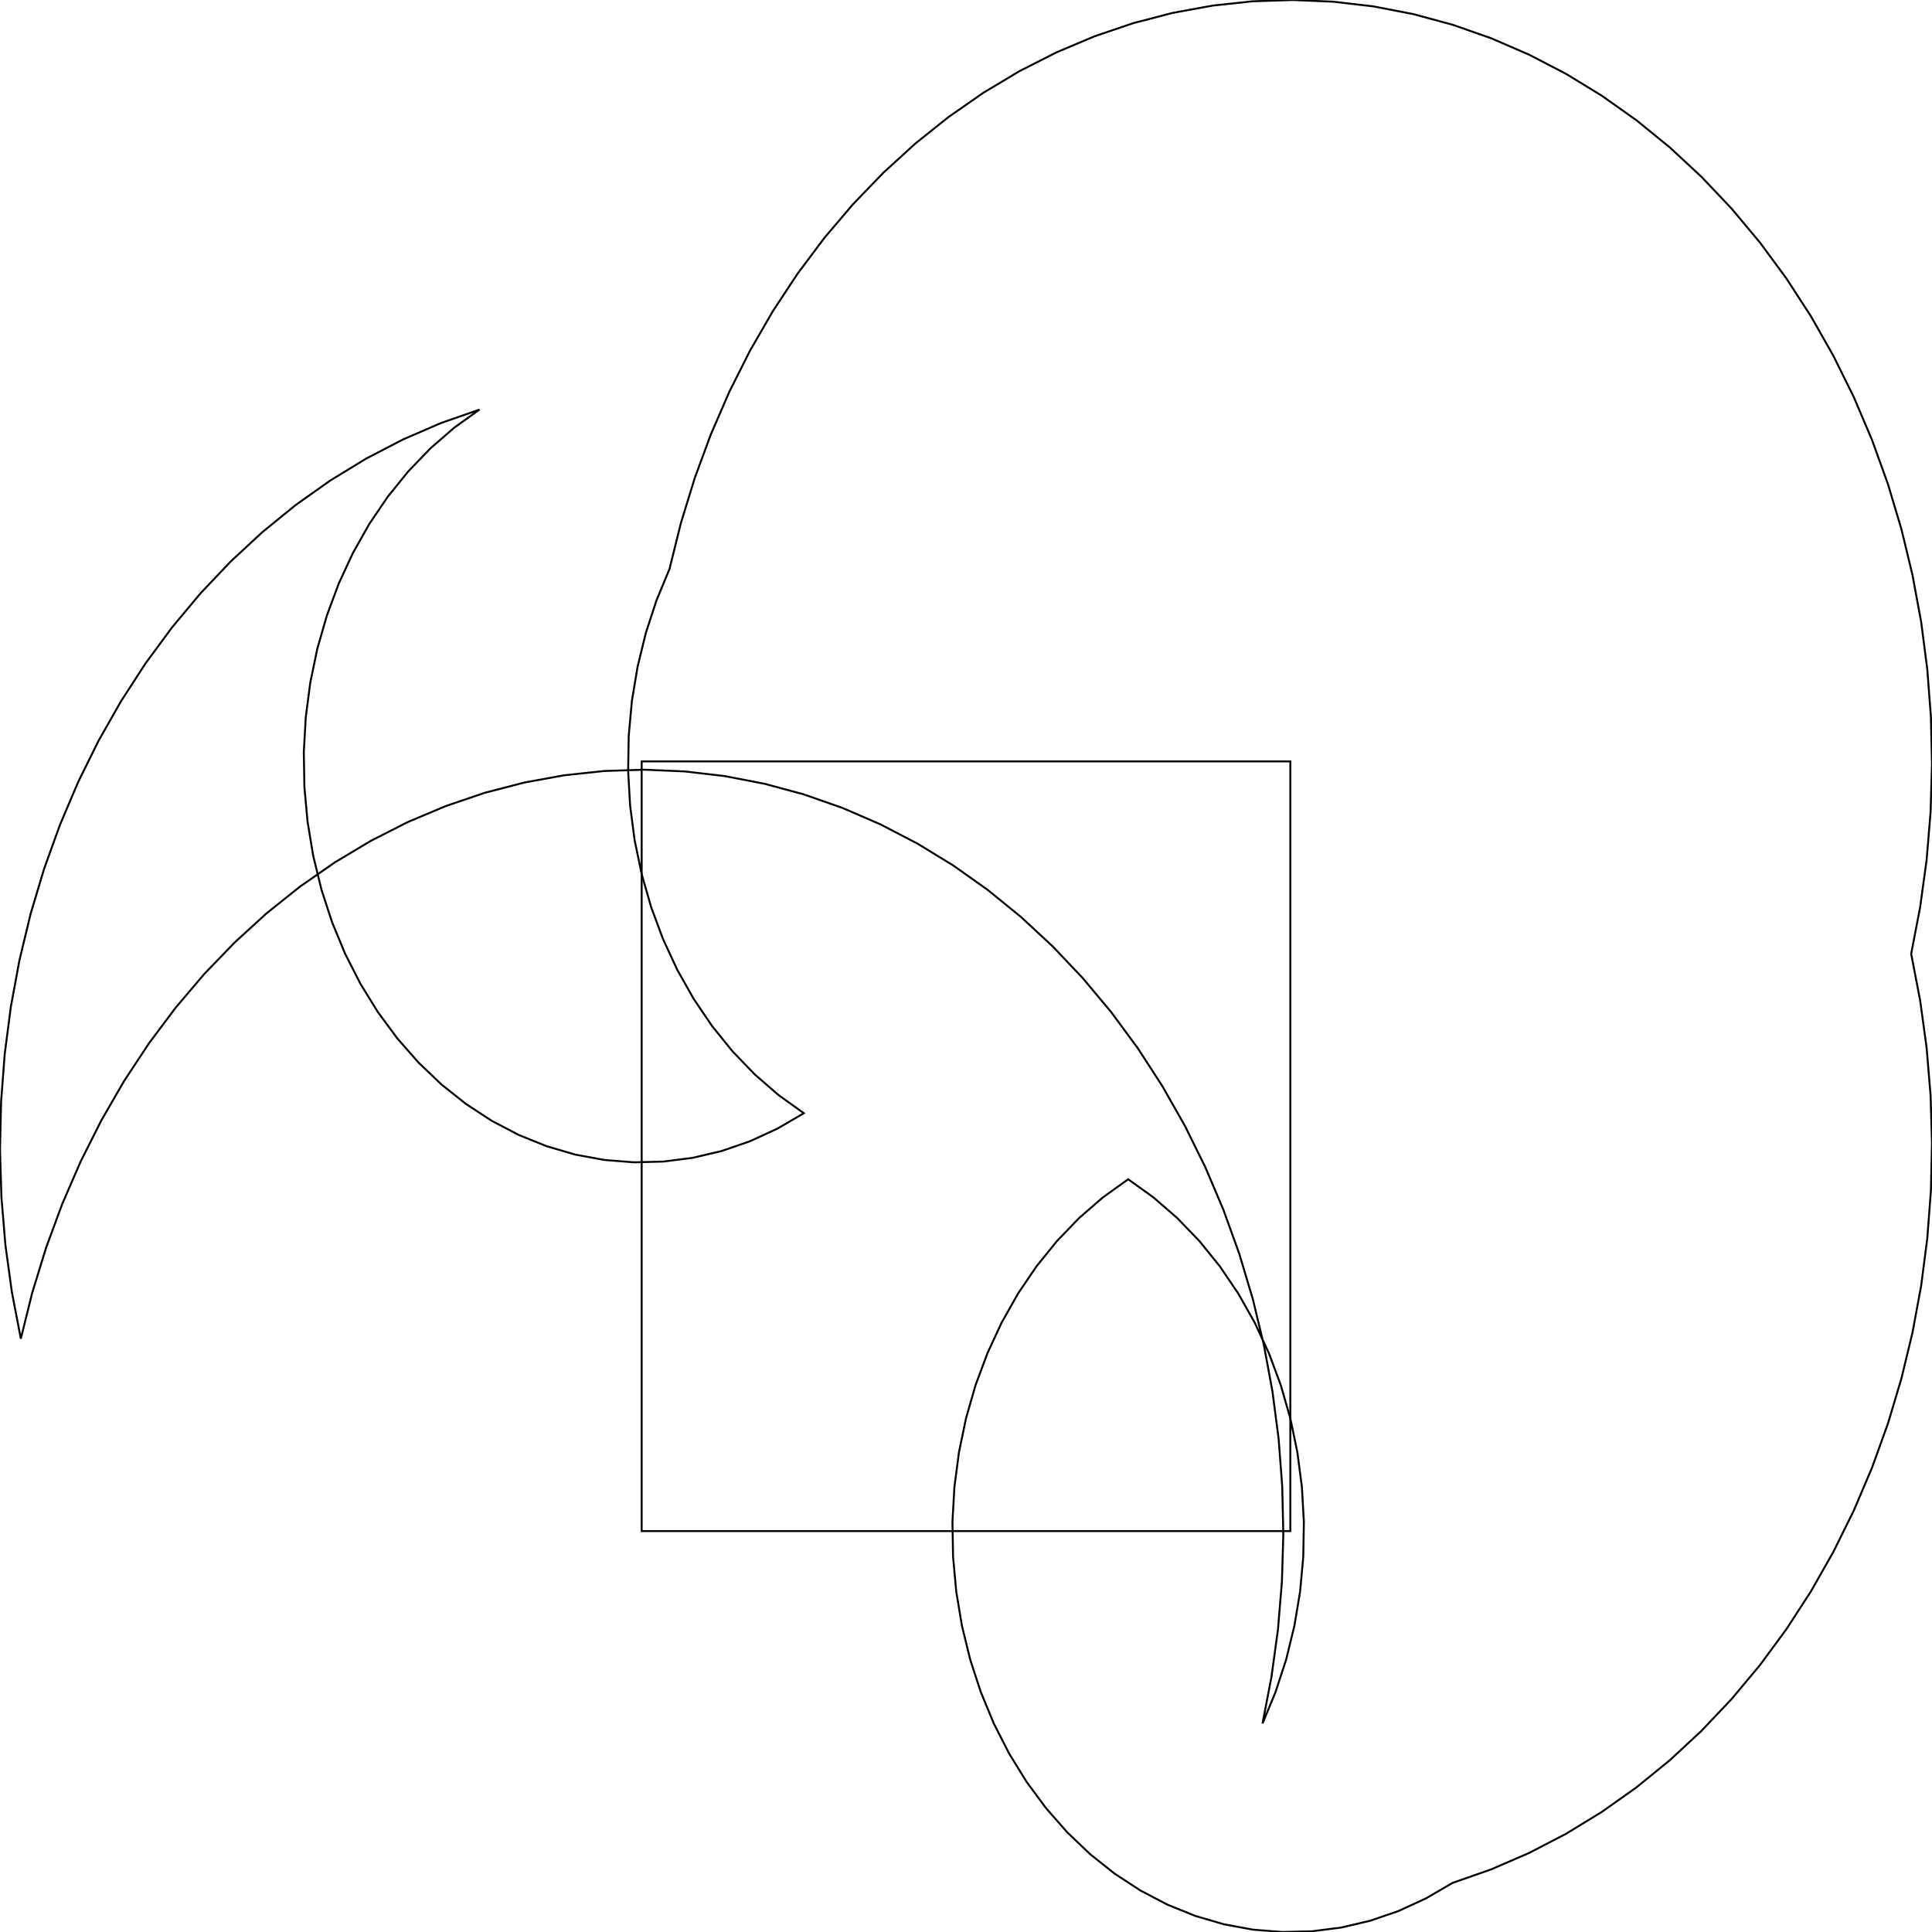
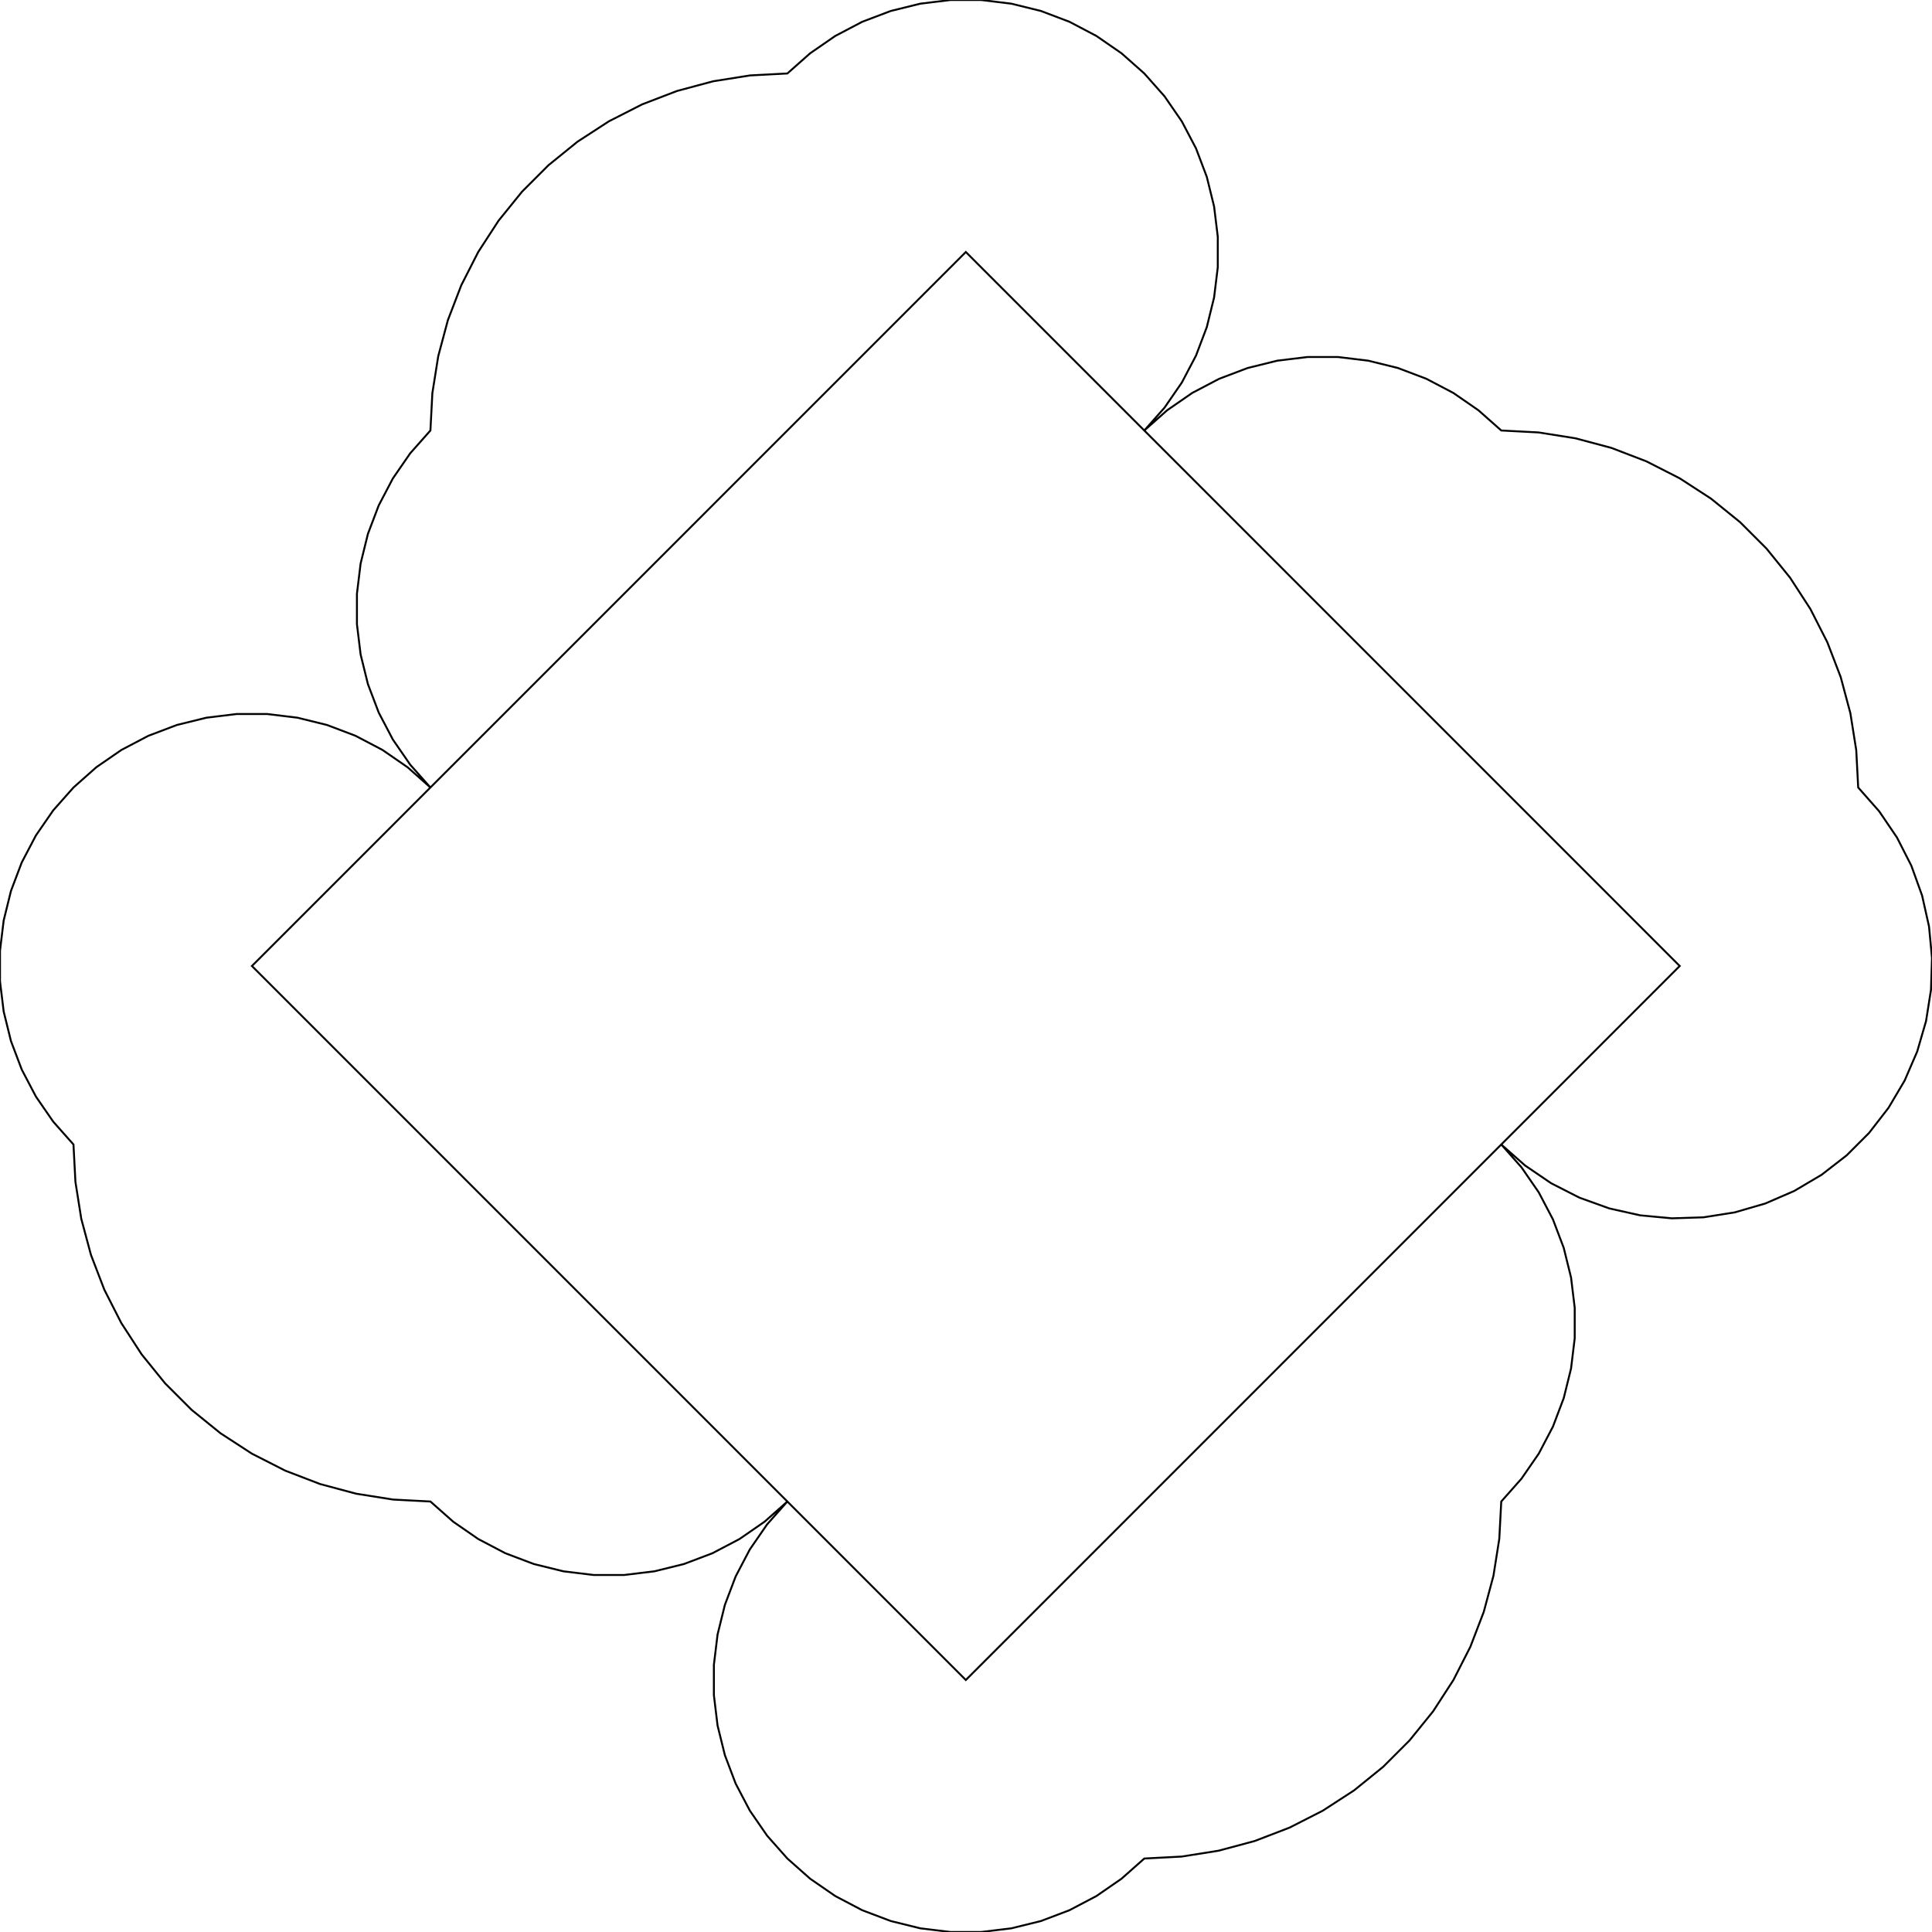
<svg xmlns="http://www.w3.org/2000/svg" width="100pt" height="100pt">
  <g transform="scale(1.333333 1.333333)">
-     <path fill="none" stroke="black" stroke-width="0.1" d=" M 66.787 79.249 L 66.787 39.41 L 33.213 39.41 L 33.213 79.249 Z " />
-     <path fill="none" stroke="black" stroke-width="0.1" d=" M 75.181 97.46 L 77.182 96.759 L 79.142 95.911 L 81.054 94.918 L 82.909 93.785 L 84.7 92.516 L 86.421 91.116 L 88.065 89.59 L 89.624 87.945 L 91.093 86.187 L 92.466 84.323 L 93.738 82.361 L 94.904 80.307 L 95.959 78.171 L 96.898 75.96 L 97.719 73.684 L 98.417 71.351 L 98.991 68.971 L 99.438 66.553 L 99.755 64.106 L 99.943 61.64 L 100 59.165 L 99.926 56.691 L 99.721 54.227 L 99.386 51.783 L 98.922 49.369 L 99.386 46.956 L 99.721 44.512 L 99.926 42.048 L 100 39.574 L 99.943 37.099 L 99.755 34.633 L 99.438 32.186 L 98.991 29.768 L 98.417 27.388 L 97.719 25.055 L 96.898 22.778 L 95.959 20.568 L 94.904 18.432 L 93.738 16.378 L 92.466 14.416 L 91.093 12.552 L 89.624 10.794 L 88.065 9.149 L 86.421 7.623 L 84.7 6.223 L 82.909 4.954 L 81.054 3.821 L 79.142 2.828 L 77.182 1.98 L 75.181 1.279 L 73.147 0.729 L 71.087 0.331 L 69.011 0.088 L 66.926 0 L 64.84 0.067 L 62.762 0.29 L 60.7 0.667 L 58.662 1.197 L 56.656 1.878 L 54.69 2.707 L 52.771 3.681 L 50.908 4.796 L 49.108 6.047 L 47.378 7.43 L 45.724 8.939 L 44.153 10.569 L 42.671 12.312 L 41.285 14.162 L 39.999 16.112 L 38.819 18.154 L 37.75 20.28 L 36.795 22.481 L 35.958 24.749 L 35.243 27.075 L 34.653 29.45 L 33.98 31.075 L 33.428 32.763 L 33.003 34.502 L 32.707 36.279 L 32.543 38.079 L 32.512 39.89 L 32.614 41.696 L 32.848 43.486 L 33.213 45.244 L 33.705 46.958 L 34.321 48.614 L 35.057 50.201 L 35.907 51.705 L 36.863 53.116 L 37.92 54.422 L 39.069 55.614 L 40.301 56.683 L 41.606 57.62 L 40.237 58.419 L 38.814 59.073 L 37.348 59.578 L 35.851 59.929 L 34.334 60.123 L 32.808 60.161 L 31.285 60.04 L 29.777 59.762 L 28.296 59.329 L 26.851 58.745 L 25.455 58.014 L 24.118 57.14 L 22.851 56.133 L 21.662 54.997 L 20.561 53.743 L 19.556 52.38 L 18.655 50.919 L 17.865 49.369 L 17.192 47.744 L 16.641 46.056 L 16.216 44.317 L 15.92 42.54 L 15.756 40.74 L 15.725 38.93 L 15.826 37.123 L 16.06 35.334 L 16.425 33.575 L 16.918 31.861 L 17.534 30.205 L 18.27 28.618 L 19.119 27.114 L 20.076 25.703 L 21.133 24.397 L 22.281 23.205 L 23.513 22.136 L 24.819 21.199 L 22.818 21.899 L 20.858 22.748 L 18.946 23.74 L 17.091 24.874 L 15.3 26.143 L 13.579 27.543 L 11.935 29.068 L 10.376 30.713 L 8.907 32.471 L 7.534 34.335 L 6.262 36.298 L 5.096 38.351 L 4.041 40.488 L 3.102 42.698 L 2.281 44.974 L 1.583 47.307 L 1.009 49.688 L 0.562 52.106 L 0.245 54.553 L 0.057 57.019 L 0 59.494 L 0.074 61.968 L 0.279 64.432 L 0.614 66.875 L 1.078 69.289 L 1.668 66.915 L 2.383 64.589 L 3.22 62.321 L 4.175 60.119 L 5.244 57.994 L 6.424 55.952 L 7.71 54.002 L 9.096 52.152 L 10.578 50.408 L 12.149 48.779 L 13.803 47.269 L 15.533 45.886 L 17.334 44.635 L 19.197 43.52 L 21.115 42.546 L 23.081 41.718 L 25.087 41.037 L 27.125 40.507 L 29.187 40.13 L 31.265 39.907 L 33.351 39.839 L 35.436 39.928 L 37.513 40.171 L 39.572 40.568 L 41.606 41.118 L 43.607 41.819 L 45.568 42.667 L 47.479 43.66 L 49.334 44.793 L 51.126 46.062 L 52.846 47.463 L 54.49 48.988 L 56.049 50.633 L 57.518 52.391 L 58.892 54.255 L 60.163 56.218 L 61.329 58.271 L 62.384 60.407 L 63.323 62.618 L 64.144 64.894 L 64.842 67.227 L 65.416 69.607 L 65.863 72.026 L 66.181 74.473 L 66.368 76.938 L 66.425 79.413 L 66.351 81.887 L 66.146 84.351 L 65.811 86.795 L 65.347 89.209 L 66.02 87.584 L 66.572 85.895 L 66.997 84.156 L 67.293 82.38 L 67.457 80.579 L 67.488 78.769 L 67.386 76.962 L 67.152 75.173 L 66.787 73.415 L 66.295 71.701 L 65.679 70.044 L 64.943 68.458 L 64.093 66.954 L 63.137 65.543 L 62.08 64.236 L 60.931 63.044 L 59.699 61.975 L 58.394 61.038 L 57.088 61.975 L 55.856 63.044 L 54.708 64.236 L 53.651 65.543 L 52.694 66.954 L 51.845 68.458 L 51.109 70.044 L 50.492 71.701 L 50 73.415 L 49.635 75.173 L 49.401 76.962 L 49.299 78.769 L 49.331 80.579 L 49.495 82.38 L 49.791 84.156 L 50.216 85.895 L 50.767 87.584 L 51.44 89.209 L 52.23 90.758 L 53.131 92.22 L 54.136 93.583 L 55.237 94.837 L 56.425 95.972 L 57.693 96.98 L 59.03 97.853 L 60.426 98.584 L 61.871 99.169 L 63.352 99.601 L 64.86 99.879 L 66.383 100 L 67.909 99.963 L 69.426 99.768 L 70.923 99.417 L 72.389 98.913 L 73.812 98.259 Z " />
+     <path fill="none" stroke="black" stroke-width="0.1" d=" M 49.991 86.957 L 86.942 50 L 49.991 13.043 L 13.04 50 Z " />
+     <path fill="none" stroke="black" stroke-width="0.1" d=" M 59.229 96.197 L 61.16 96.096 L 63.07 95.793 L 64.938 95.292 L 66.744 94.599 L 68.467 93.721 L 70.089 92.668 L 71.592 91.45 L 72.959 90.083 L 74.176 88.58 L 75.229 86.957 L 76.107 85.234 L 76.8 83.428 L 77.301 81.56 L 77.603 79.65 L 77.705 77.718 L 78.751 76.537 L 79.647 75.238 L 80.38 73.841 L 80.939 72.366 L 81.317 70.834 L 81.507 69.268 L 81.507 67.69 L 81.317 66.123 L 80.939 64.591 L 80.38 63.116 L 79.647 61.719 L 78.751 60.42 L 77.705 59.239 L 78.935 60.324 L 80.292 61.247 L 81.754 61.992 L 83.298 62.548 L 84.899 62.906 L 86.532 63.06 L 88.172 63.008 L 89.792 62.752 L 91.368 62.294 L 92.873 61.642 L 94.285 60.807 L 95.582 59.801 L 96.742 58.641 L 97.747 57.344 L 98.583 55.932 L 99.234 54.426 L 99.692 52.85 L 99.948 51.23 L 100 49.59 L 99.846 47.956 L 99.488 46.355 L 98.932 44.811 L 98.187 43.349 L 97.265 41.991 L 96.18 40.761 L 96.079 38.829 L 95.776 36.919 L 95.276 35.05 L 94.583 33.245 L 93.705 31.521 L 92.652 29.899 L 91.435 28.396 L 90.067 27.028 L 88.564 25.811 L 86.942 24.758 L 85.219 23.88 L 83.414 23.186 L 81.546 22.686 L 79.636 22.383 L 77.705 22.282 L 76.524 21.236 L 75.225 20.339 L 73.828 19.606 L 72.353 19.047 L 70.822 18.669 L 69.256 18.479 L 67.678 18.479 L 66.112 18.669 L 64.58 19.047 L 63.105 19.606 L 61.708 20.339 L 60.41 21.236 L 59.229 22.282 L 60.275 21.101 L 61.171 19.802 L 61.905 18.405 L 62.464 16.93 L 62.841 15.398 L 63.032 13.832 L 63.032 12.254 L 62.841 10.687 L 62.464 9.155 L 61.905 7.68 L 61.171 6.283 L 60.275 4.984 L 59.229 3.803 L 58.048 2.757 L 56.75 1.861 L 55.353 1.127 L 53.878 0.568 L 52.346 0.19 L 50.78 0 L 49.203 0 L 47.636 0.19 L 46.105 0.568 L 44.63 1.127 L 43.233 1.861 L 41.934 2.757 L 40.754 3.803 L 38.822 3.904 L 36.912 4.207 L 35.044 4.708 L 33.239 5.401 L 31.516 6.279 L 29.894 7.332 L 28.391 8.55 L 27.024 9.917 L 25.807 11.42 L 24.753 13.043 L 23.875 14.766 L 23.182 16.572 L 22.682 18.44 L 22.379 20.35 L 22.278 22.282 L 21.232 23.463 L 20.336 24.762 L 19.603 26.159 L 19.043 27.634 L 18.666 29.166 L 18.475 30.732 L 18.475 32.31 L 18.666 33.877 L 19.043 35.409 L 19.603 36.884 L 20.336 38.281 L 21.232 39.58 L 22.278 40.761 L 21.097 39.714 L 19.799 38.818 L 18.402 38.085 L 16.927 37.525 L 15.395 37.148 L 13.829 36.957 L 12.252 36.957 L 10.685 37.148 L 9.154 37.525 L 7.679 38.085 L 6.282 38.818 L 4.983 39.714 L 3.803 40.761 L 2.756 41.942 L 1.86 43.24 L 1.127 44.637 L 0.568 46.113 L 0.19 47.645 L 0 49.211 L 0 50.789 L 0.19 52.355 L 0.568 53.887 L 1.127 55.363 L 1.86 56.76 L 2.756 58.058 L 3.803 59.239 L 3.904 61.171 L 4.206 63.081 L 4.707 64.95 L 5.4 66.755 L 6.278 68.479 L 7.331 70.101 L 8.548 71.604 L 9.916 72.972 L 11.418 74.189 L 13.04 75.242 L 14.763 76.12 L 16.569 76.814 L 18.437 77.314 L 20.347 77.617 L 22.278 77.718 L 23.459 78.764 L 24.757 79.661 L 26.154 80.394 L 27.629 80.953 L 29.161 81.331 L 30.727 81.521 L 32.305 81.521 L 33.871 81.331 L 35.402 80.953 L 36.878 80.394 L 38.274 79.661 L 39.573 78.764 L 40.754 77.718 L 39.707 78.899 L 38.811 80.198 L 38.078 81.595 L 37.519 83.07 L 37.141 84.602 L 36.951 86.168 L 36.951 87.746 L 37.141 89.313 L 37.519 90.845 L 38.078 92.32 L 38.811 93.717 L 39.707 95.016 L 40.754 96.197 L 41.934 97.243 L 43.233 98.139 L 44.63 98.873 L 46.105 99.432 L 47.636 99.81 L 49.203 100 L 50.78 100 L 52.346 99.81 L 53.878 99.432 L 55.353 98.873 L 56.75 98.139 L 58.048 97.243 Z " />
  </g>
</svg>
